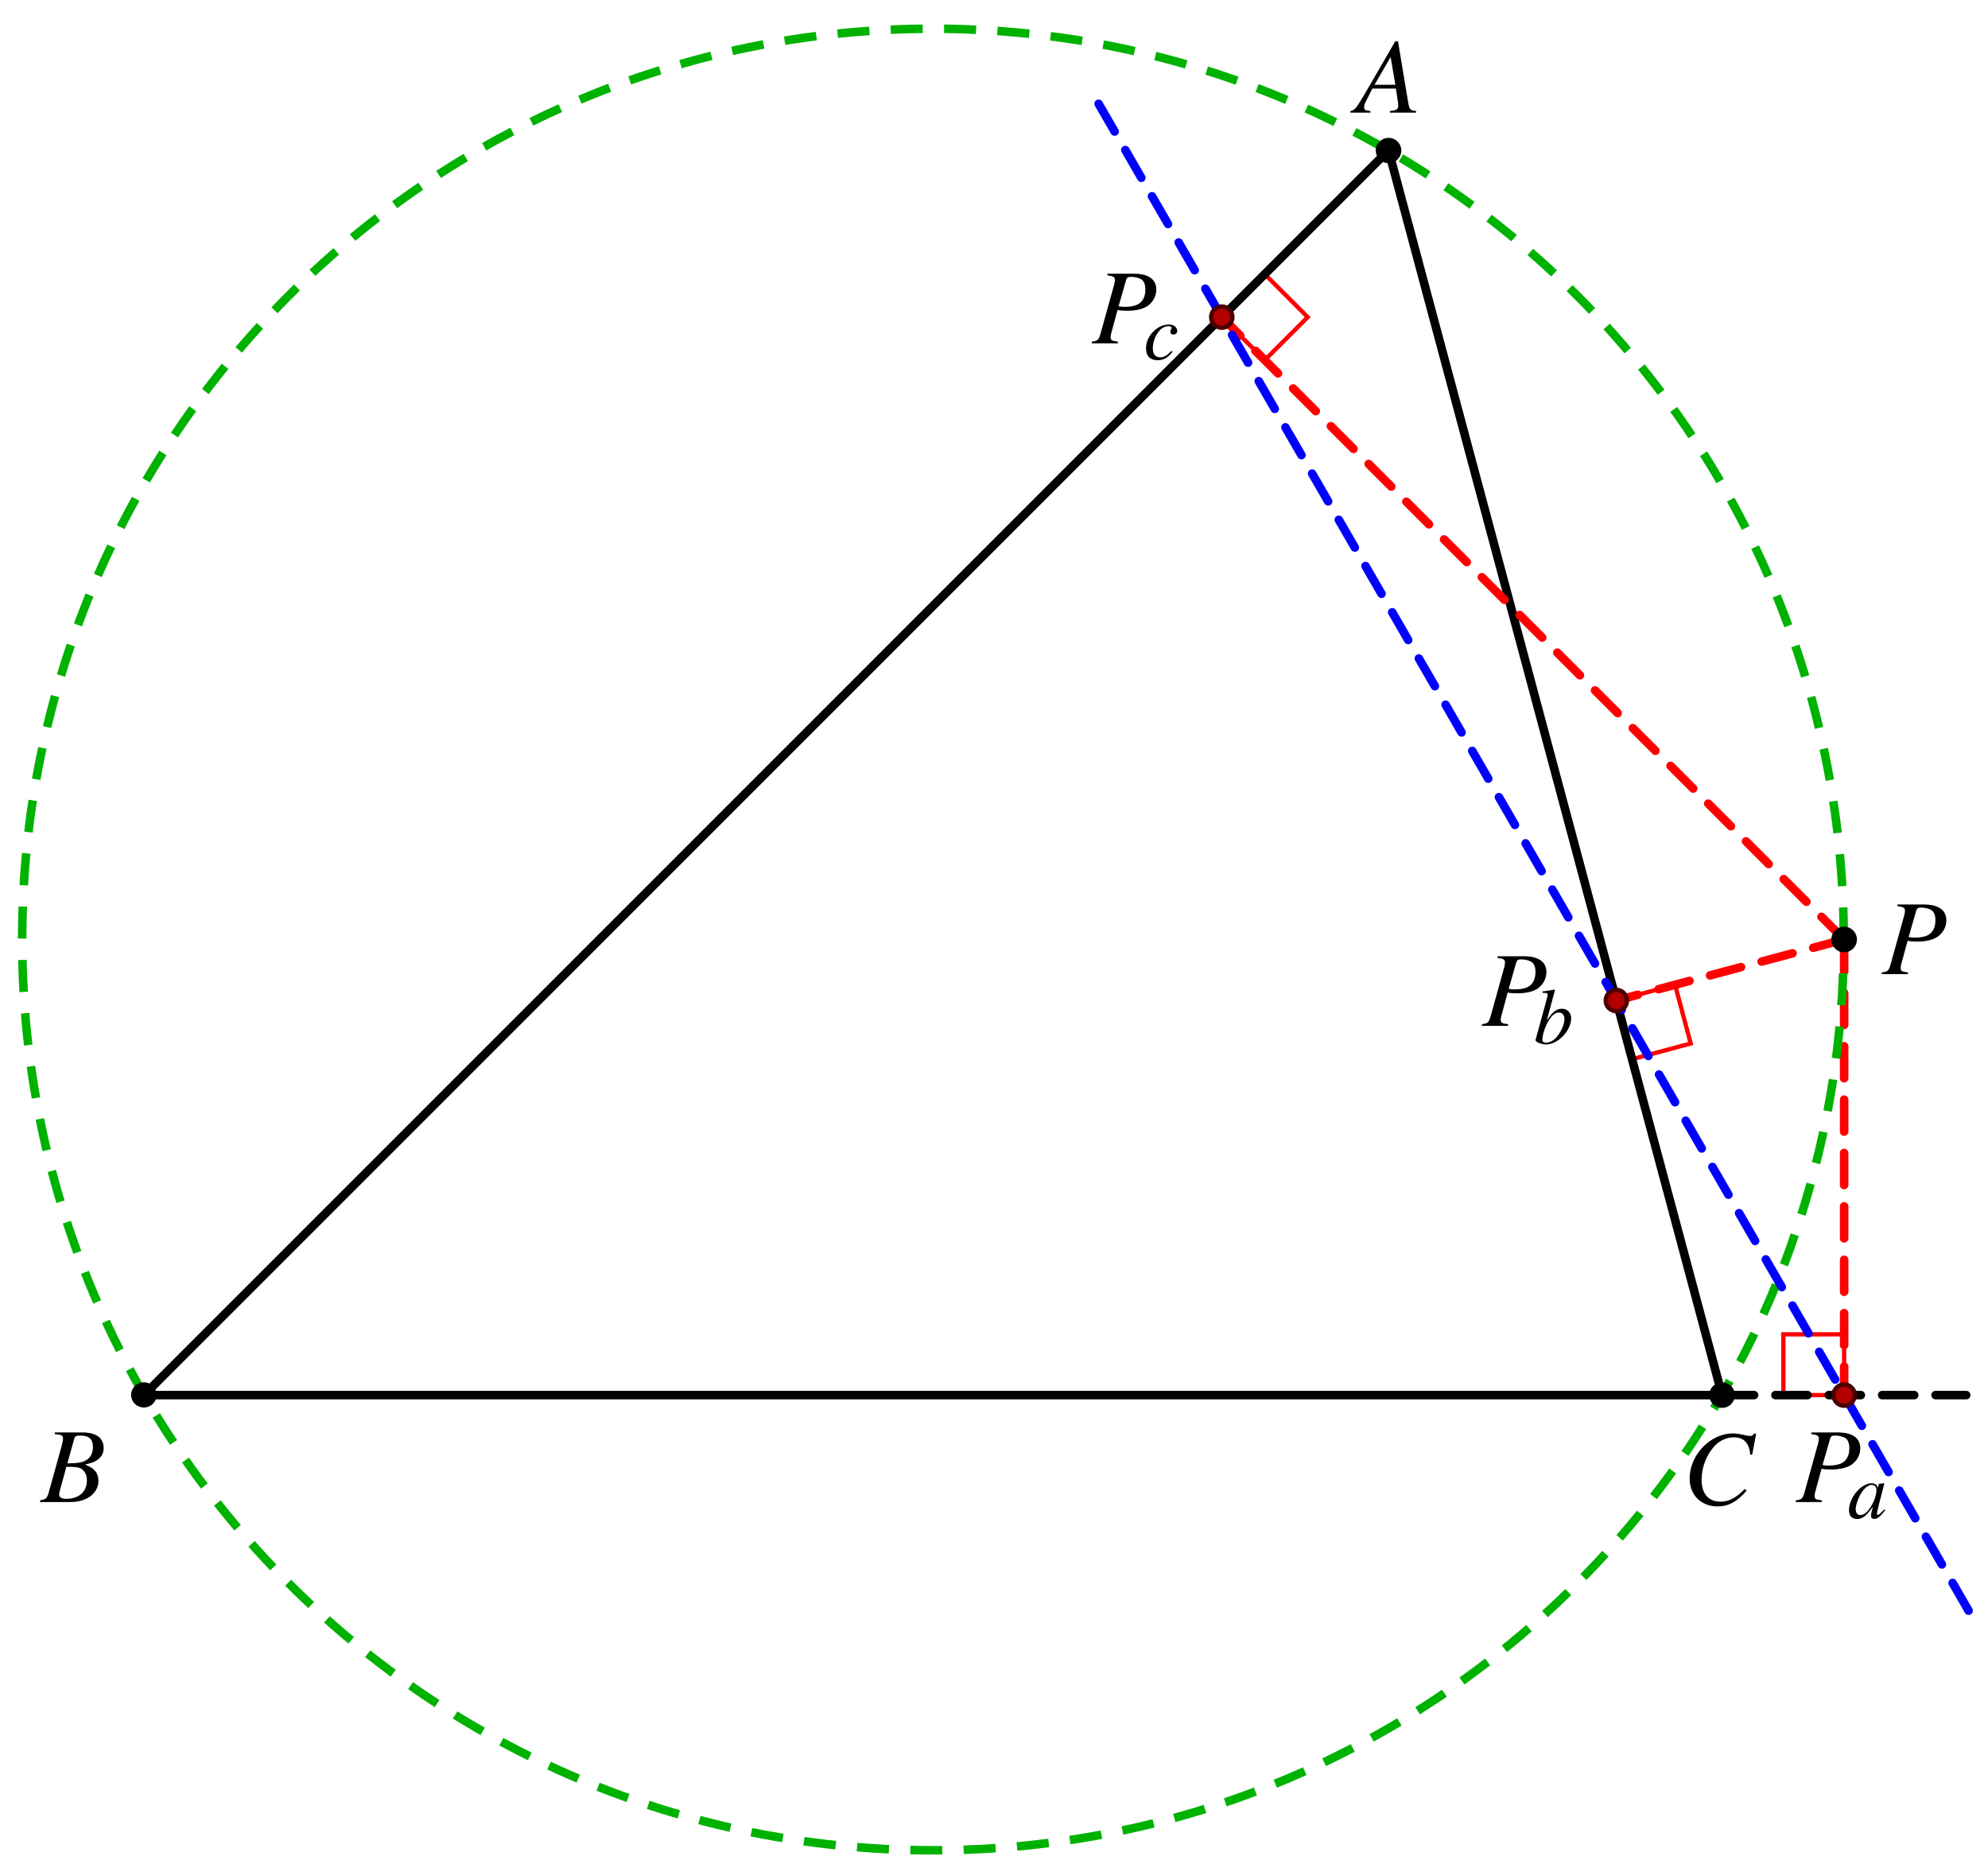
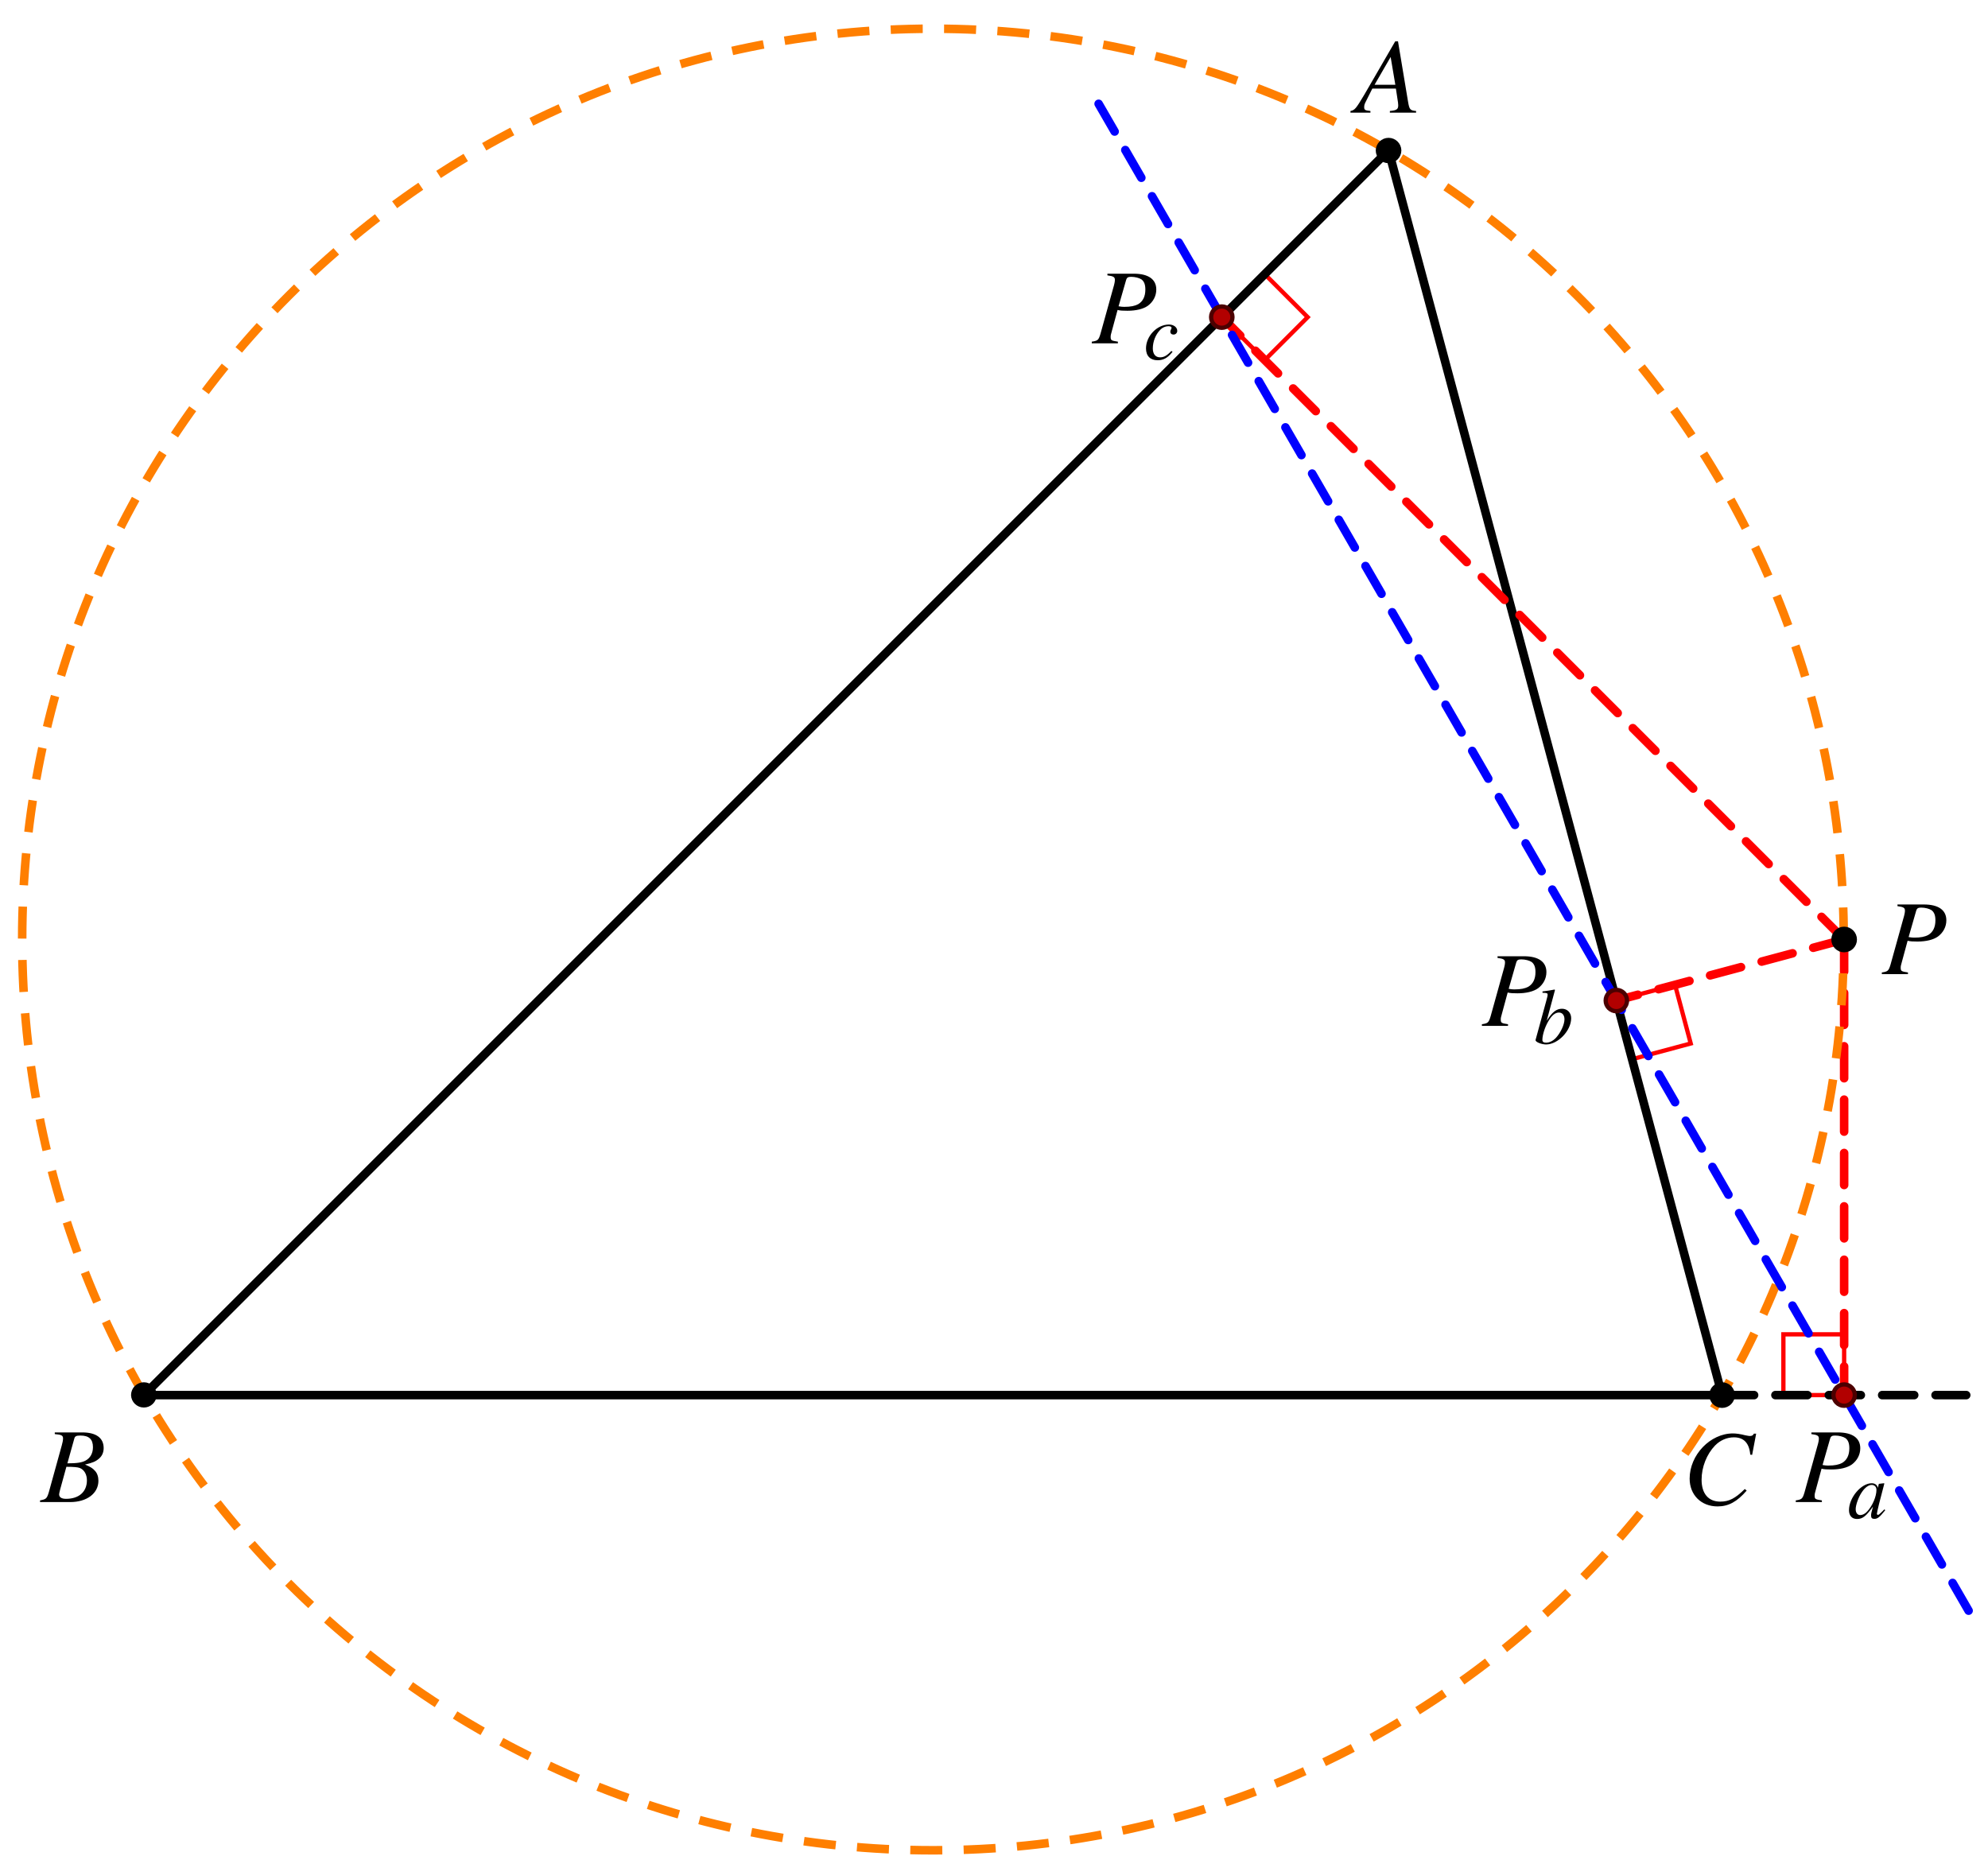
<svg xmlns="http://www.w3.org/2000/svg" xmlns:xlink="http://www.w3.org/1999/xlink" width="371.082" height="347.164" viewBox="0 0 278.312 260.373">
  <defs>
    <path id="c" d="M8.422-.234c-.844-.078-.938-.203-1.125-1.297L5.89-9.984H5.5L1.172-2.516C-.016-.516-.172-.359-.766-.234V0h2.797v-.234c-.765-.078-.875-.157-.875-.532 0-.28.032-.421.297-.921l.844-1.688h3.297l.297 1.953c.015.14.03.266.03.39 0 .563-.218.704-1.171.798V0h3.672ZM2.609-3.906l2.25-3.89.657 3.89Zm0 0" />
    <path id="d" d="m9.734-6.953.563-2.969h-.313c-.125.25-.28.328-.578.328-.11 0-.297-.031-.61-.094-.671-.171-1.265-.265-1.75-.265-3.171 0-6.062 3-6.062 6.328 0 2.281 1.61 3.89 3.907 3.89 1.53 0 2.734-.656 4.078-2.218l-.266-.219C7.36-.844 6.5-.406 5.266-.406c-1.657 0-2.61-1.125-2.61-3.063 0-1.781.719-3.578 1.89-4.797.72-.734 1.657-1.14 2.641-1.14 1.375 0 2.141.797 2.282 2.422Zm0 0" />
    <path id="e" d="M2.188-9.516c.843.11 1.046.235 1.046.625 0 .22-.046.532-.25 1.204L1.22-1.344C.953-.454.844-.359 0-.234V0h3.656v-.234C2.72-.375 2.641-.422 2.641-.922c0-.187.03-.328.187-.875l.781-2.875c.375.094.766.11 1.375.11 1.235 0 2.235-.25 2.875-.704.75-.562 1.172-1.375 1.172-2.265 0-1.438-1.11-2.219-3.14-2.219H2.188Zm2.625.625c.093-.312.265-.421.687-.421.578 0 1.14.156 1.453.359.375.281.547.719.547 1.422 0 .968-.344 1.656-1 2.047-.469.25-1.047.375-1.969.375-.265 0-.375-.016-.781-.079Zm0 0" />
    <path id="i" d="M-.125 0h4.219c2.343 0 3.953-1.219 3.953-2.984 0-.563-.172-1.078-.5-1.407-.297-.343-.594-.53-1.375-.859 1.062-.25 1.484-.422 1.969-.844.422-.36.64-.86.64-1.468 0-1.422-1.062-2.188-2.984-2.188h-3.86v.234c.938.079 1.157.188 1.157.61 0 .234-.063.594-.172.953l-1.828 6.61C.828-.485.719-.392-.125-.235Zm3.688-4.937c.968 0 1.593.046 1.89.171.61.25.984.907.984 1.72 0 1.608-1.109 2.593-2.921 2.593-.625 0-.97-.219-.97-.625 0-.172.188-.89.532-2.094.188-.672.281-1.015.485-1.765m1.109-3.954c.094-.328.266-.421.86-.421 1.187 0 1.75.515 1.75 1.624 0 .844-.36 1.5-1 1.86-.516.297-1.235.406-2.579.406Zm0 0" />
    <path id="f" d="M5.14-1.219c-.171.172-.234.219-.312.313-.344.344-.484.453-.578.453s-.156-.063-.156-.14c0-.22.468-2.11.984-4.016.031-.11.047-.141.063-.235l-.079-.031-.671.078-.032.031-.125.532c-.093-.407-.406-.641-.875-.641-1.468 0-3.171 2.016-3.171 3.766C.188-.33.609.125 1.313.125c.78 0 1.25-.375 2.234-1.734-.235.859-.266 1-.266 1.265 0 .328.14.453.453.453.438 0 .72-.203 1.532-1.218ZM3.423-4.64c.375.032.61.297.61.688 0 .922-.548 2.234-1.313 3.047-.266.297-.64.484-.953.484-.391 0-.641-.312-.641-.828 0-.594.406-1.734.89-2.422.438-.64.954-1 1.407-.969m0 0" />
    <path id="g" d="M1.219-7.11c.656.016.718.048.718.298 0 .093-.03.234-.093.468-.032.078-.047.157-.063.219l-.015.078L.25-.516v.047c0 .266.86.594 1.469.594 1.672 0 3.515-1.937 3.515-3.672 0-.781-.546-1.328-1.28-1.328-.782 0-1.36.453-2.141 1.672.578-2.11.656-2.406 1.156-4.297l-.063-.062c-.547.109-.953.171-1.687.265Zm2.297 2.766c.484 0 .78.375.78.953 0 .735-.562 1.922-1.218 2.61-.406.422-.89.656-1.36.656-.343 0-.515-.125-.515-.39 0-.657.328-1.735.797-2.547.484-.86.984-1.282 1.516-1.282m0 0" />
    <path id="h" d="M3.875-1.172c-.61.656-1.047.89-1.578.89-.64 0-1.016-.468-1.016-1.25 0-.952.39-1.937 1.016-2.577.312-.344.75-.532 1.187-.532.25 0 .422.079.422.22 0 .046-.015.109-.062.202-.078.14-.11.219-.11.328 0 .266.172.422.438.422a.514.514 0 0 0 .531-.515c0-.5-.5-.891-1.156-.891-1.672 0-3.219 1.61-3.219 3.344C.328-.484.922.125 1.953.125c.828 0 1.438-.344 2.094-1.187Zm0 0" />
    <clipPath id="a">
      <path d="M0 0h276v260.371H0Zm0 0" />
    </clipPath>
    <clipPath id="b">
      <path d="M136 0h142.313v243H136Zm0 0" />
    </clipPath>
  </defs>
  <path fill="none" stroke="red" stroke-miterlimit="10" stroke-width=".599" d="M258.172 195.305V186.8h-8.504v8.504h8.504M226.281 140.066l8.215-2.199 2.2 8.215-8.216 2.2-2.199-8.216M171.047 44.398l6.012 6.012 6.011-6.012-6.011-6.015-6.012 6.015" />
  <path fill="none" stroke="#000" stroke-linecap="round" stroke-linejoin="round" stroke-miterlimit="10" stroke-width="1.196" d="M194.39 21.05 20.14 195.306h220.942Zm0 0" />
  <path fill="none" stroke="red" stroke-dasharray="4.483 2.989" stroke-linecap="round" stroke-miterlimit="10" stroke-width="1.196" d="M258.172 131.523v63.782M258.172 131.523l-31.89 8.543M258.172 131.523l-87.125-87.125" />
  <g clip-path="url(#a)">
-     <path fill="none" stroke="#00b200" stroke-dasharray="4.483 2.989" stroke-miterlimit="10" stroke-width="1.196" d="M258.117 131.523c0-70.421-57.086-127.503-127.508-127.503C60.191 4.02 3.105 61.102 3.105 131.523c0 70.418 57.086 127.504 127.504 127.504 70.422 0 127.508-57.086 127.508-127.504Zm0 0" />
+     <path fill="none" stroke="#ff7f00" stroke-dasharray="4.483 2.989" stroke-miterlimit="10" stroke-width="1.196" d="M258.117 131.523c0-70.421-57.086-127.503-127.508-127.503C60.191 4.02 3.105 61.102 3.105 131.523c0 70.418 57.086 127.504 127.504 127.504 70.422 0 127.508-57.086 127.508-127.504Zm0 0" />
  </g>
  <path fill="none" stroke="#000" stroke-dasharray="4.483 2.989" stroke-linecap="round" stroke-miterlimit="10" stroke-width="1.196" d="M241.082 195.305h34.18" />
  <g clip-path="url(#b)">
    <path fill="none" stroke="#00f" stroke-dasharray="4.483 2.989" stroke-linecap="round" stroke-miterlimit="10" stroke-width="1.196" d="M275.598 225.484 153.62 14.214" />
  </g>
  <path stroke="#000" stroke-miterlimit="10" stroke-width=".599" d="M195.887 21.05a1.495 1.495 0 0 0-2.989 0c0 .829.668 1.497 1.493 1.497.824 0 1.496-.668 1.496-1.496ZM21.633 195.305c0-.828-.668-1.496-1.492-1.496-.825 0-1.496.668-1.496 1.496a1.495 1.495 0 0 0 2.988 0ZM242.578 195.305a1.496 1.496 0 0 0-2.992 0 1.495 1.495 0 0 0 2.992 0ZM259.668 131.523c0-.824-.672-1.496-1.496-1.496s-1.496.672-1.496 1.496a1.495 1.495 0 0 0 2.992 0Zm0 0" />
  <path fill="#b20000" stroke="#4c0000" stroke-miterlimit="10" stroke-width=".599" d="M259.668 195.305a1.496 1.496 0 0 0-2.992 0 1.495 1.495 0 0 0 2.992 0ZM227.777 140.066a1.495 1.495 0 1 0-2.99.007 1.495 1.495 0 0 0 2.99-.007ZM172.54 44.398a1.494 1.494 0 1 0-2.99-.005 1.494 1.494 0 0 0 2.99.005Zm0 0" />
  <use xlink:href="#c" x="189.825" y="15.773" />
  <use xlink:href="#d" x="235.559" y="210.624" />
  <use xlink:href="#e" x="251.4" y="210.28" />
  <use xlink:href="#f" x="258.663" y="212.522" />
  <use xlink:href="#e" x="207.46" y="143.619" />
  <use xlink:href="#g" x="214.724" y="146.093" />
  <use xlink:href="#e" x="152.845" y="48.066" />
  <use xlink:href="#h" x="160.108" y="50.307" />
  <use xlink:href="#e" x="263.45" y="136.371" />
  <use xlink:href="#i" x="5.731" y="210.28" />
</svg>
